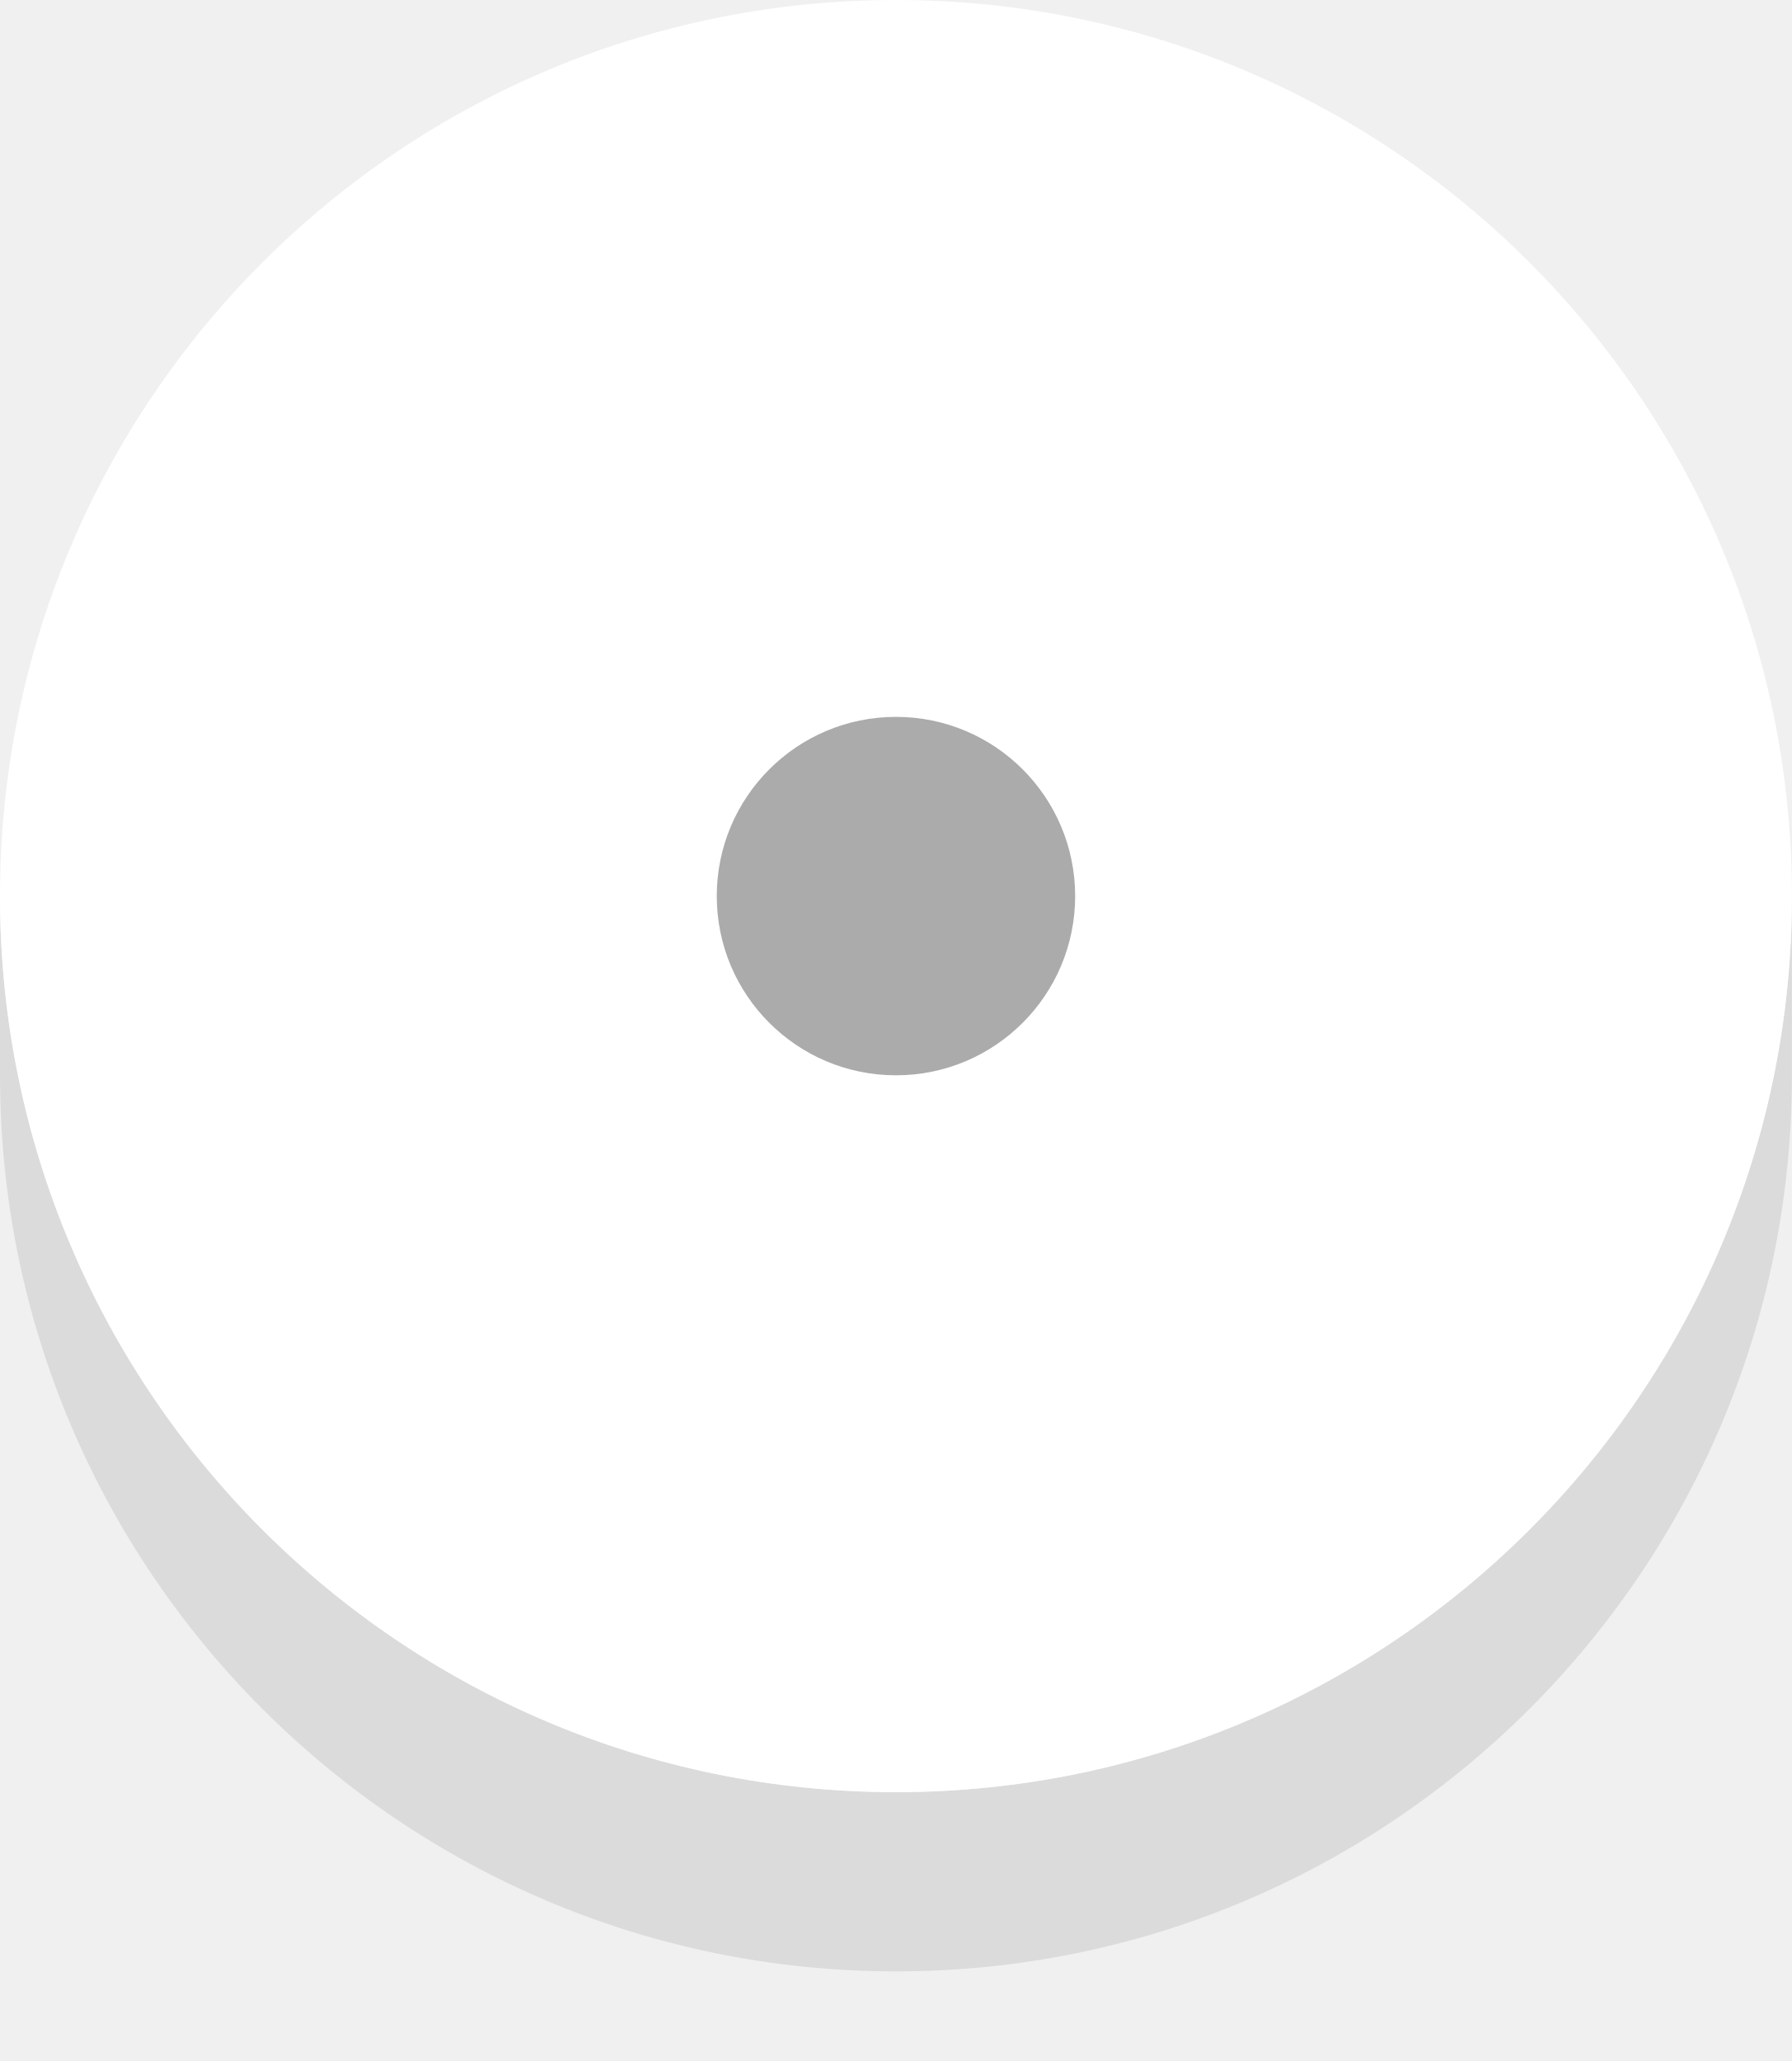
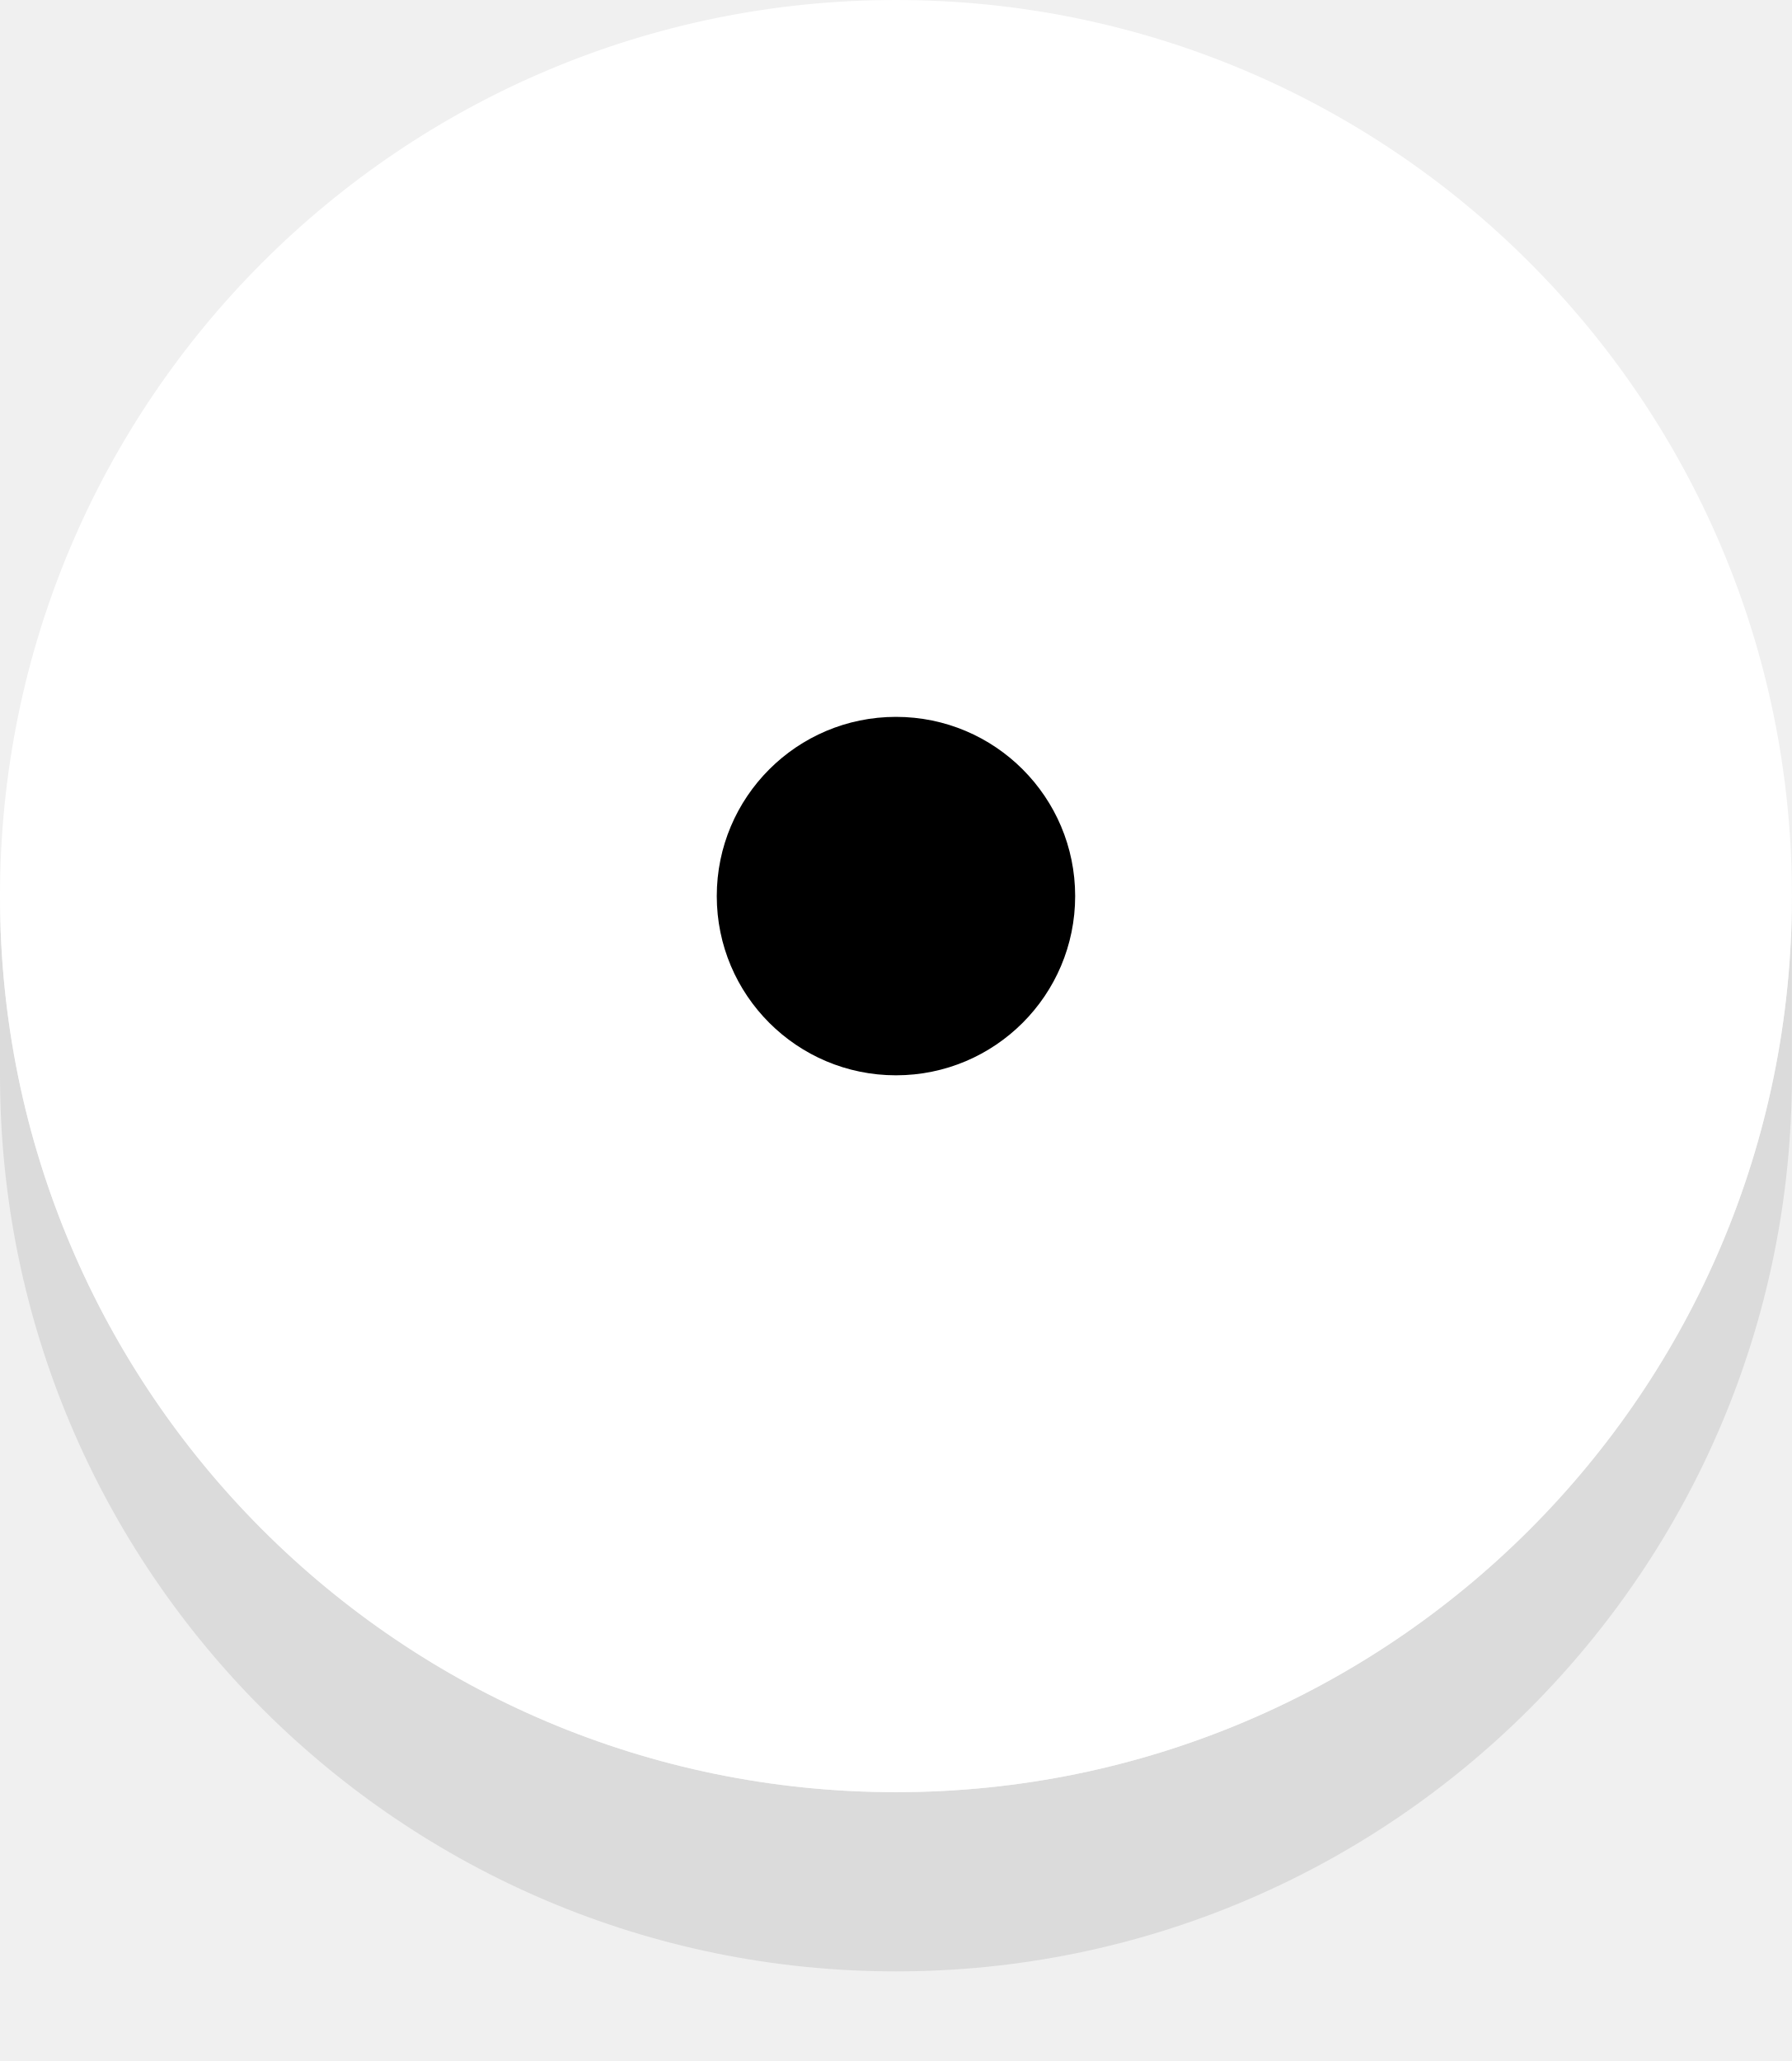
<svg xmlns="http://www.w3.org/2000/svg" width="20" height="23" viewBox="0 0 20 23">
  <path opacity=".3" fill="#ABABAB" d="M10 20C4.477 20 0 15.522 0 10v2c0 5.522 4.477 10 10 10 5.522 0 10-4.478 10-10v-2c0 5.522-4.478 10-10 10z" />
  <circle fill="#FFF" cx="10" cy="10" r="10" />
-   <circle fill="#ABABAB" cx="10" cy="10" r="2" />
+   <circle cx="10" cy="10" r="2" />
</svg>
